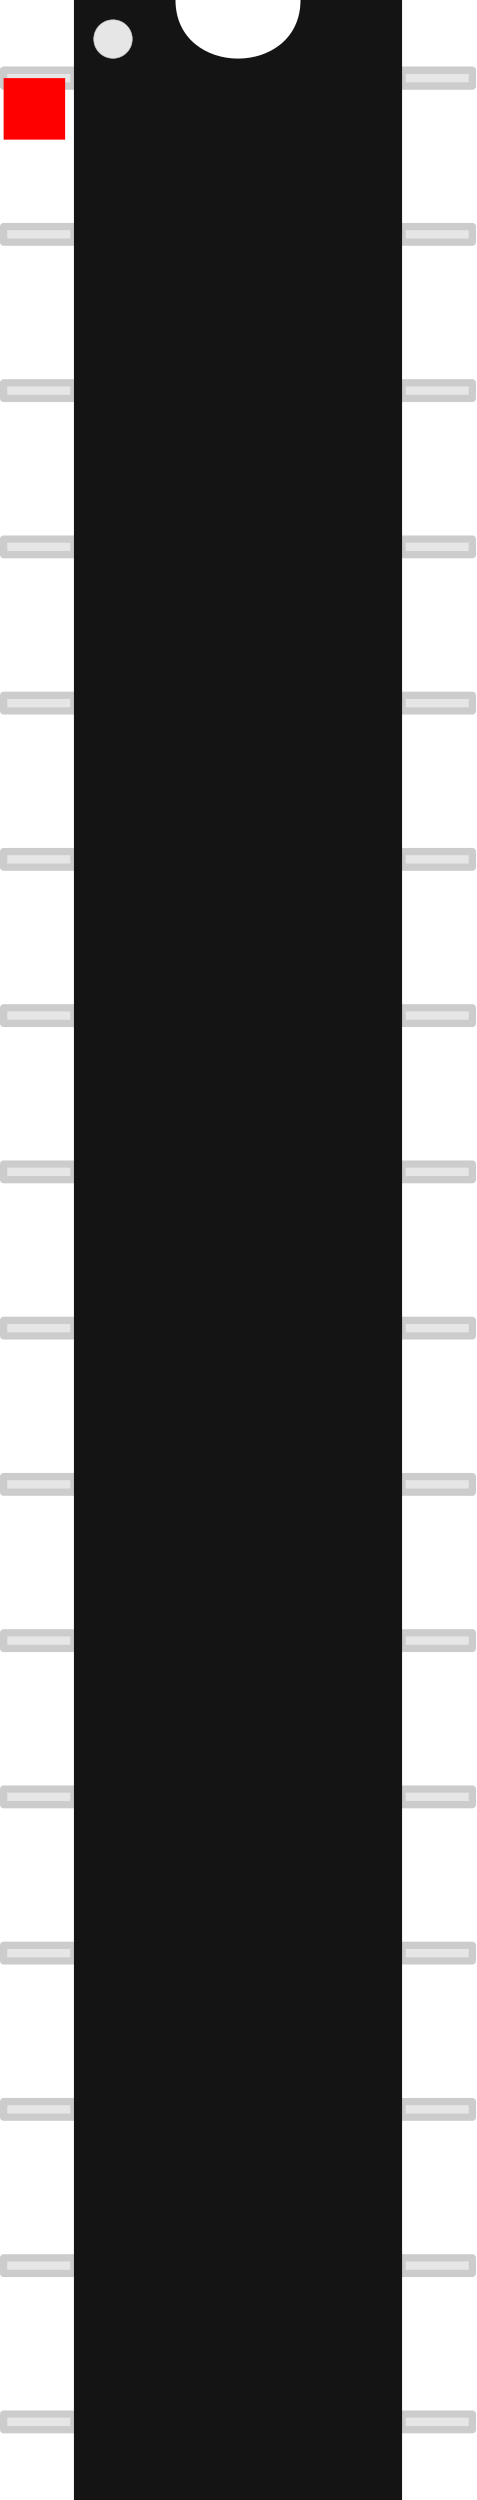
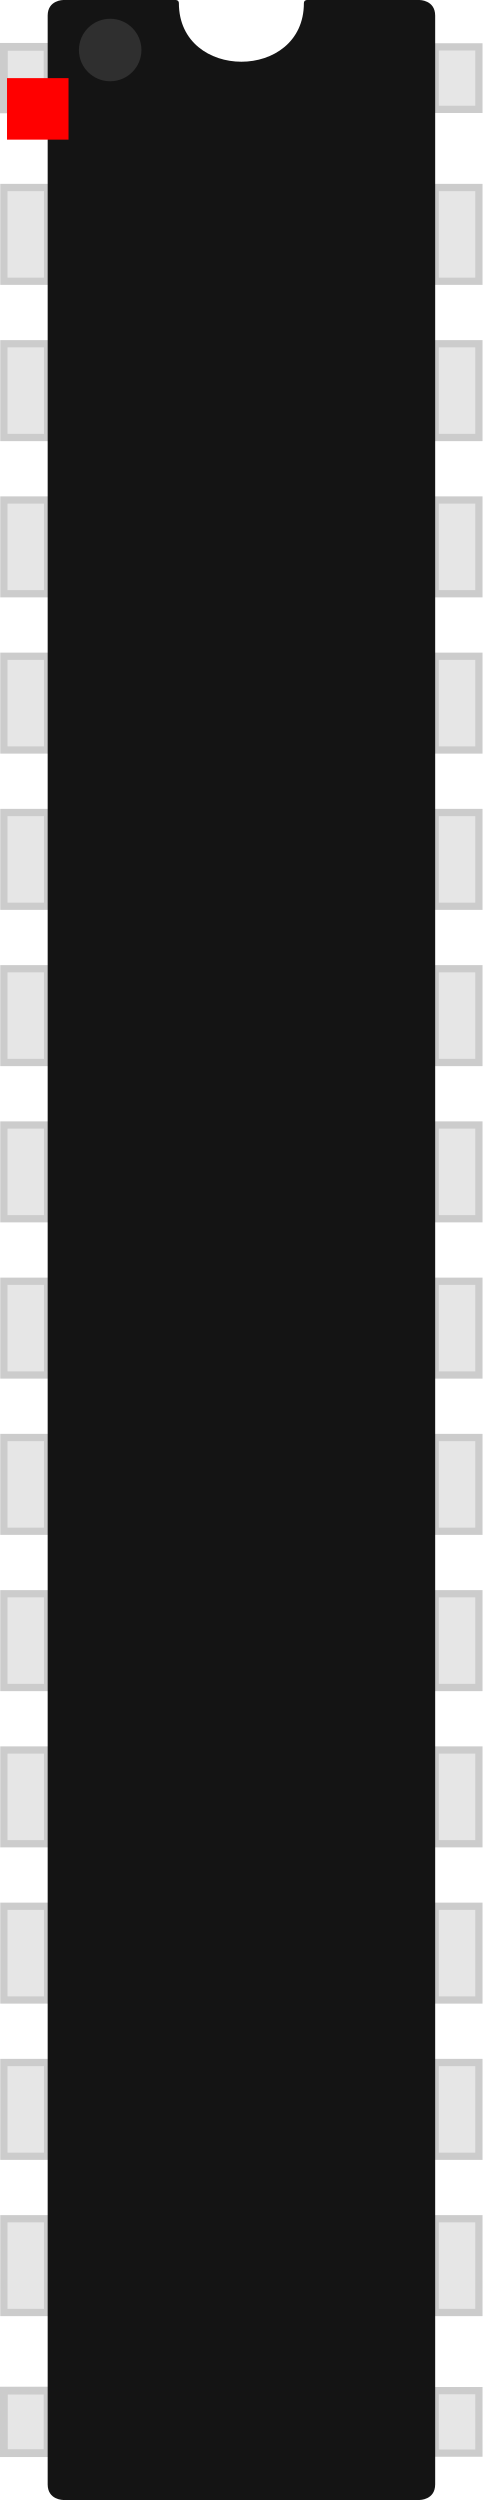
- <svg xmlns="http://www.w3.org/2000/svg" version="1.1" width="7.738mm" height="40.64mm" viewBox="-1.125 -1.575 7.738 40.64" id="svg276">
+ <svg xmlns="http://www.w3.org/2000/svg" version="1.1" width="7.844mm" height="40.64mm" viewBox="-1.125 -1.575 7.844 40.64" id="svg276">
  <defs id="defs280" />
-   <rect style="fill:#e6e6e6;fill-rule:evenodd;stroke:#cccccc;stroke-width:0.118;stroke-linecap:butt;stroke-linejoin:round;stroke-miterlimit:4;stroke-dasharray:none" id="pin1" height="1.143" x="-0.432" y="-0.077" transform="rotate(90)" width="0.254" />
-   <rect style="fill:#e6e6e6;fill-rule:evenodd;stroke:#cccccc;stroke-width:0.118;stroke-linecap:butt;stroke-linejoin:round;stroke-miterlimit:4;stroke-dasharray:none" id="pin2" height="1.143" x="-0.432" y="-6.554" width="0.254" transform="rotate(90)" />
-   <rect style="fill:#e6e6e6;fill-rule:evenodd;stroke:#cccccc;stroke-width:0.118;stroke-linecap:butt;stroke-linejoin:round;stroke-miterlimit:4;stroke-dasharray:none" height="1.143" x="-0.432" y="-0.077" transform="rotate(90)" width="0.254" id="rect10" />
-   <rect style="fill:#e6e6e6;fill-rule:evenodd;stroke:#cccccc;stroke-width:0.118;stroke-linecap:butt;stroke-linejoin:round;stroke-miterlimit:4;stroke-dasharray:none" height="1.143" x="-0.432" y="-6.554" width="0.254" transform="rotate(90)" id="rect12" />
-   <rect style="fill:#e6e6e6;fill-rule:evenodd;stroke:#cccccc;stroke-width:0.118;stroke-linecap:butt;stroke-linejoin:round;stroke-miterlimit:4;stroke-dasharray:none" height="1.143" x="2.108" y="-0.077" transform="rotate(90)" width="0.254" id="rect14" />
-   <rect style="fill:#e6e6e6;fill-rule:evenodd;stroke:#cccccc;stroke-width:0.118;stroke-linecap:butt;stroke-linejoin:round;stroke-miterlimit:4;stroke-dasharray:none" height="1.143" x="2.108" y="-6.554" width="0.254" transform="rotate(90)" id="rect16" />
-   <rect style="fill:#e6e6e6;fill-rule:evenodd;stroke:#cccccc;stroke-width:0.118;stroke-linecap:butt;stroke-linejoin:round;stroke-miterlimit:4;stroke-dasharray:none" height="1.143" x="4.648" y="-0.077" transform="rotate(90)" width="0.254" id="rect18" />
-   <rect style="fill:#e6e6e6;fill-rule:evenodd;stroke:#cccccc;stroke-width:0.118;stroke-linecap:butt;stroke-linejoin:round;stroke-miterlimit:4;stroke-dasharray:none" height="1.143" x="4.648" y="-6.554" width="0.254" transform="rotate(90)" id="rect20" />
-   <rect style="fill:#e6e6e6;fill-rule:evenodd;stroke:#cccccc;stroke-width:0.118;stroke-linecap:butt;stroke-linejoin:round;stroke-miterlimit:4;stroke-dasharray:none" height="1.143" x="7.188" y="-0.077" transform="rotate(90)" width="0.254" id="rect22" />
-   <rect style="fill:#e6e6e6;fill-rule:evenodd;stroke:#cccccc;stroke-width:0.118;stroke-linecap:butt;stroke-linejoin:round;stroke-miterlimit:4;stroke-dasharray:none" height="1.143" x="7.188" y="-6.554" width="0.254" transform="rotate(90)" id="rect24" />
-   <rect style="fill:#e6e6e6;fill-rule:evenodd;stroke:#cccccc;stroke-width:0.118;stroke-linecap:butt;stroke-linejoin:round;stroke-miterlimit:4;stroke-dasharray:none" height="1.143" x="9.728" y="-0.077" transform="rotate(90)" width="0.254" id="rect26" />
-   <rect style="fill:#e6e6e6;fill-rule:evenodd;stroke:#cccccc;stroke-width:0.118;stroke-linecap:butt;stroke-linejoin:round;stroke-miterlimit:4;stroke-dasharray:none" height="1.143" x="9.728" y="-6.554" width="0.254" transform="rotate(90)" id="rect28" />
-   <rect style="fill:#e6e6e6;fill-rule:evenodd;stroke:#cccccc;stroke-width:0.118;stroke-linecap:butt;stroke-linejoin:round;stroke-miterlimit:4;stroke-dasharray:none" height="1.143" x="12.268" y="-0.077" transform="rotate(90)" width="0.254" id="rect30" />
-   <rect style="fill:#e6e6e6;fill-rule:evenodd;stroke:#cccccc;stroke-width:0.118;stroke-linecap:butt;stroke-linejoin:round;stroke-miterlimit:4;stroke-dasharray:none" height="1.143" x="12.268" y="-6.554" width="0.254" transform="rotate(90)" id="rect32" />
-   <rect style="fill:#e6e6e6;fill-rule:evenodd;stroke:#cccccc;stroke-width:0.118;stroke-linecap:butt;stroke-linejoin:round;stroke-miterlimit:4;stroke-dasharray:none" height="1.143" x="14.808" y="-0.077" transform="rotate(90)" width="0.254" id="rect34" />
-   <rect style="fill:#e6e6e6;fill-rule:evenodd;stroke:#cccccc;stroke-width:0.118;stroke-linecap:butt;stroke-linejoin:round;stroke-miterlimit:4;stroke-dasharray:none" height="1.143" x="14.808" y="-6.554" width="0.254" transform="rotate(90)" id="rect36" />
-   <rect style="fill:#e6e6e6;fill-rule:evenodd;stroke:#cccccc;stroke-width:0.118;stroke-linecap:butt;stroke-linejoin:round;stroke-miterlimit:4;stroke-dasharray:none" height="1.143" x="17.348" y="-0.077" transform="rotate(90)" width="0.254" id="rect38" />
-   <rect style="fill:#e6e6e6;fill-rule:evenodd;stroke:#cccccc;stroke-width:0.118;stroke-linecap:butt;stroke-linejoin:round;stroke-miterlimit:4;stroke-dasharray:none" height="1.143" x="17.348" y="-6.554" width="0.254" transform="rotate(90)" id="rect40" />
-   <rect style="fill:#e6e6e6;fill-rule:evenodd;stroke:#cccccc;stroke-width:0.118;stroke-linecap:butt;stroke-linejoin:round;stroke-miterlimit:4;stroke-dasharray:none" height="1.143" x="19.888" y="-0.077" transform="rotate(90)" width="0.254" id="rect42" />
-   <rect style="fill:#e6e6e6;fill-rule:evenodd;stroke:#cccccc;stroke-width:0.118;stroke-linecap:butt;stroke-linejoin:round;stroke-miterlimit:4;stroke-dasharray:none" height="1.143" x="19.888" y="-6.554" width="0.254" transform="rotate(90)" id="rect44" />
-   <rect style="fill:#e6e6e6;fill-rule:evenodd;stroke:#cccccc;stroke-width:0.118;stroke-linecap:butt;stroke-linejoin:round;stroke-miterlimit:4;stroke-dasharray:none" height="1.143" x="22.428" y="-0.077" transform="rotate(90)" width="0.254" id="rect46" />
-   <rect style="fill:#e6e6e6;fill-rule:evenodd;stroke:#cccccc;stroke-width:0.118;stroke-linecap:butt;stroke-linejoin:round;stroke-miterlimit:4;stroke-dasharray:none" height="1.143" x="22.428" y="-6.554" width="0.254" transform="rotate(90)" id="rect48" />
-   <rect style="fill:#e6e6e6;fill-rule:evenodd;stroke:#cccccc;stroke-width:0.118;stroke-linecap:butt;stroke-linejoin:round;stroke-miterlimit:4;stroke-dasharray:none" height="1.143" x="24.968" y="-0.077" transform="rotate(90)" width="0.254" id="rect50" />
-   <rect style="fill:#e6e6e6;fill-rule:evenodd;stroke:#cccccc;stroke-width:0.118;stroke-linecap:butt;stroke-linejoin:round;stroke-miterlimit:4;stroke-dasharray:none" height="1.143" x="24.968" y="-6.554" width="0.254" transform="rotate(90)" id="rect52" />
-   <rect style="fill:#e6e6e6;fill-rule:evenodd;stroke:#cccccc;stroke-width:0.118;stroke-linecap:butt;stroke-linejoin:round;stroke-miterlimit:4;stroke-dasharray:none" height="1.143" x="27.508" y="-0.077" transform="rotate(90)" width="0.254" id="rect54" />
-   <rect style="fill:#e6e6e6;fill-rule:evenodd;stroke:#cccccc;stroke-width:0.118;stroke-linecap:butt;stroke-linejoin:round;stroke-miterlimit:4;stroke-dasharray:none" height="1.143" x="27.508" y="-6.554" width="0.254" transform="rotate(90)" id="rect56" />
-   <rect style="fill:#e6e6e6;fill-rule:evenodd;stroke:#cccccc;stroke-width:0.118;stroke-linecap:butt;stroke-linejoin:round;stroke-miterlimit:4;stroke-dasharray:none" height="1.143" x="30.048" y="-0.077" transform="rotate(90)" width="0.254" id="rect58" />
-   <rect style="fill:#e6e6e6;fill-rule:evenodd;stroke:#cccccc;stroke-width:0.118;stroke-linecap:butt;stroke-linejoin:round;stroke-miterlimit:4;stroke-dasharray:none" height="1.143" x="30.048" y="-6.554" width="0.254" transform="rotate(90)" id="rect60" />
-   <rect style="fill:#e6e6e6;fill-rule:evenodd;stroke:#cccccc;stroke-width:0.118;stroke-linecap:butt;stroke-linejoin:round;stroke-miterlimit:4;stroke-dasharray:none" height="1.143" x="32.588" y="-0.077" transform="rotate(90)" width="0.254" id="rect62" />
-   <rect style="fill:#e6e6e6;fill-rule:evenodd;stroke:#cccccc;stroke-width:0.118;stroke-linecap:butt;stroke-linejoin:round;stroke-miterlimit:4;stroke-dasharray:none" height="1.143" x="32.588" y="-6.554" width="0.254" transform="rotate(90)" id="rect64" />
-   <rect style="fill:#e6e6e6;fill-rule:evenodd;stroke:#cccccc;stroke-width:0.118;stroke-linecap:butt;stroke-linejoin:round;stroke-miterlimit:4;stroke-dasharray:none" height="1.143" x="35.128" y="-0.077" transform="rotate(90)" width="0.254" id="rect66" />
-   <rect style="fill:#e6e6e6;fill-rule:evenodd;stroke:#cccccc;stroke-width:0.118;stroke-linecap:butt;stroke-linejoin:round;stroke-miterlimit:4;stroke-dasharray:none" height="1.143" x="35.128" y="-6.554" width="0.254" transform="rotate(90)" id="rect68" />
-   <rect style="fill:#e6e6e6;fill-rule:evenodd;stroke:#cccccc;stroke-width:0.118;stroke-linecap:butt;stroke-linejoin:round;stroke-miterlimit:4;stroke-dasharray:none" height="1.143" x="37.668" y="-0.077" transform="rotate(90)" width="0.254" id="rect70" />
-   <rect style="fill:#e6e6e6;fill-rule:evenodd;stroke:#cccccc;stroke-width:0.118;stroke-linecap:butt;stroke-linejoin:round;stroke-miterlimit:4;stroke-dasharray:none" height="1.143" x="37.668" y="-6.554" width="0.254" transform="rotate(90)" id="rect72" />
-   <path style="fill:#141414;fill-opacity:1;stroke:none;stroke-width:0.1;stroke-linecap:butt;stroke-linejoin:round;stroke-miterlimit:4;stroke-dasharray:none;stroke-opacity:1;paint-order:normal" d="m 0.077,-1.575 h 1.651 c -1e-7,1.27 2.032,1.27 2.032,0 H 5.411 v 40.64 H 0.077 Z" id="body_path" />
-   <circle style="fill:#e6e6e6;fill-rule:evenodd;stroke:#cccccc;stroke-width:0.01;stroke-linejoin:round;stroke-miterlimit:4;stroke-dasharray:none" id="first_pin_dot" cx="0.94" cy="0.712" transform="rotate(-90)" r="0.313" />
-   <rect id="origin" fill="#ff0000" width="1" height="1" x="-1.066" y="-0.305" />
+   <rect style="fill:#e6e6e6;fill-rule:evenodd;stroke:#cccccc;stroke-width:0.127;stroke-linecap:butt;stroke-linejoin:miter;stroke-miterlimit:4;stroke-dasharray:none;stroke-opacity:1;paint-order:normal" id="b-pin1" height="1.016" x="-1.062" y="-0.813" width="0.711" />
+   <rect style="fill:#e6e6e6;fill-rule:evenodd;stroke:#cccccc;stroke-width:0.118;stroke-linecap:butt;stroke-linejoin:miter;stroke-miterlimit:4;stroke-dasharray:none;stroke-opacity:1" id="b-pin2" height="1.016" x="5.949" y="-0.813" width="0.711" />
+   <rect style="fill:#e6e6e6;fill-rule:evenodd;stroke:#cccccc;stroke-width:0.118;stroke-linecap:butt;stroke-linejoin:miter;stroke-miterlimit:4;stroke-dasharray:none;stroke-opacity:1" id="m-pin2" height="1.524" x="5.949" y="1.473" width="0.711" />
+   <rect style="fill:#e6e6e6;fill-rule:evenodd;stroke:#cccccc;stroke-width:0.118;stroke-linecap:butt;stroke-linejoin:miter;stroke-miterlimit:4;stroke-dasharray:none;stroke-opacity:1" id="m-pin1" height="1.524" x="-1.062" y="1.473" width="0.711" />
+   <rect style="fill:#e6e6e6;fill-rule:evenodd;stroke:#cccccc;stroke-width:0.118;stroke-linecap:butt;stroke-linejoin:miter;stroke-miterlimit:4;stroke-dasharray:none;stroke-opacity:1" height="1.524" x="-1.062" y="4.013" width="0.711" id="rect11" />
+   <rect style="fill:#e6e6e6;fill-rule:evenodd;stroke:#cccccc;stroke-width:0.118;stroke-linecap:butt;stroke-linejoin:miter;stroke-miterlimit:4;stroke-dasharray:none;stroke-opacity:1" height="1.524" x="5.949" y="4.013" width="0.711" id="rect13" />
+   <rect style="fill:#e6e6e6;fill-rule:evenodd;stroke:#cccccc;stroke-width:0.118;stroke-linecap:butt;stroke-linejoin:miter;stroke-miterlimit:4;stroke-dasharray:none;stroke-opacity:1" height="1.524" x="-1.062" y="6.553" width="0.711" id="rect15" />
+   <rect style="fill:#e6e6e6;fill-rule:evenodd;stroke:#cccccc;stroke-width:0.118;stroke-linecap:butt;stroke-linejoin:miter;stroke-miterlimit:4;stroke-dasharray:none;stroke-opacity:1" height="1.524" x="5.949" y="6.553" width="0.711" id="rect17" />
+   <rect style="fill:#e6e6e6;fill-rule:evenodd;stroke:#cccccc;stroke-width:0.118;stroke-linecap:butt;stroke-linejoin:miter;stroke-miterlimit:4;stroke-dasharray:none;stroke-opacity:1" height="1.524" x="-1.062" y="9.093" width="0.711" id="rect19" />
+   <rect style="fill:#e6e6e6;fill-rule:evenodd;stroke:#cccccc;stroke-width:0.118;stroke-linecap:butt;stroke-linejoin:miter;stroke-miterlimit:4;stroke-dasharray:none;stroke-opacity:1" height="1.524" x="5.949" y="9.093" width="0.711" id="rect21" />
+   <rect style="fill:#e6e6e6;fill-rule:evenodd;stroke:#cccccc;stroke-width:0.118;stroke-linecap:butt;stroke-linejoin:miter;stroke-miterlimit:4;stroke-dasharray:none;stroke-opacity:1" height="1.524" x="-1.062" y="11.633" width="0.711" id="rect23" />
+   <rect style="fill:#e6e6e6;fill-rule:evenodd;stroke:#cccccc;stroke-width:0.118;stroke-linecap:butt;stroke-linejoin:miter;stroke-miterlimit:4;stroke-dasharray:none;stroke-opacity:1" height="1.524" x="5.949" y="11.633" width="0.711" id="rect25" />
+   <rect style="fill:#e6e6e6;fill-rule:evenodd;stroke:#cccccc;stroke-width:0.118;stroke-linecap:butt;stroke-linejoin:miter;stroke-miterlimit:4;stroke-dasharray:none;stroke-opacity:1" height="1.524" x="-1.062" y="14.173" width="0.711" id="rect27" />
+   <rect style="fill:#e6e6e6;fill-rule:evenodd;stroke:#cccccc;stroke-width:0.118;stroke-linecap:butt;stroke-linejoin:miter;stroke-miterlimit:4;stroke-dasharray:none;stroke-opacity:1" height="1.524" x="5.949" y="14.173" width="0.711" id="rect29" />
+   <rect style="fill:#e6e6e6;fill-rule:evenodd;stroke:#cccccc;stroke-width:0.118;stroke-linecap:butt;stroke-linejoin:miter;stroke-miterlimit:4;stroke-dasharray:none;stroke-opacity:1" height="1.524" x="-1.062" y="16.713" width="0.711" id="rect31" />
+   <rect style="fill:#e6e6e6;fill-rule:evenodd;stroke:#cccccc;stroke-width:0.118;stroke-linecap:butt;stroke-linejoin:miter;stroke-miterlimit:4;stroke-dasharray:none;stroke-opacity:1" height="1.524" x="5.949" y="16.713" width="0.711" id="rect33" />
+   <rect style="fill:#e6e6e6;fill-rule:evenodd;stroke:#cccccc;stroke-width:0.118;stroke-linecap:butt;stroke-linejoin:miter;stroke-miterlimit:4;stroke-dasharray:none;stroke-opacity:1" height="1.524" x="-1.062" y="19.253" width="0.711" id="rect35" />
+   <rect style="fill:#e6e6e6;fill-rule:evenodd;stroke:#cccccc;stroke-width:0.118;stroke-linecap:butt;stroke-linejoin:miter;stroke-miterlimit:4;stroke-dasharray:none;stroke-opacity:1" height="1.524" x="5.949" y="19.253" width="0.711" id="rect37" />
+   <rect style="fill:#e6e6e6;fill-rule:evenodd;stroke:#cccccc;stroke-width:0.118;stroke-linecap:butt;stroke-linejoin:miter;stroke-miterlimit:4;stroke-dasharray:none;stroke-opacity:1" height="1.524" x="-1.062" y="21.793" width="0.711" id="rect39" />
+   <rect style="fill:#e6e6e6;fill-rule:evenodd;stroke:#cccccc;stroke-width:0.118;stroke-linecap:butt;stroke-linejoin:miter;stroke-miterlimit:4;stroke-dasharray:none;stroke-opacity:1" height="1.524" x="5.949" y="21.793" width="0.711" id="rect41" />
+   <rect style="fill:#e6e6e6;fill-rule:evenodd;stroke:#cccccc;stroke-width:0.118;stroke-linecap:butt;stroke-linejoin:miter;stroke-miterlimit:4;stroke-dasharray:none;stroke-opacity:1" height="1.524" x="-1.062" y="24.333" width="0.711" id="rect43" />
+   <rect style="fill:#e6e6e6;fill-rule:evenodd;stroke:#cccccc;stroke-width:0.118;stroke-linecap:butt;stroke-linejoin:miter;stroke-miterlimit:4;stroke-dasharray:none;stroke-opacity:1" height="1.524" x="5.949" y="24.333" width="0.711" id="rect45" />
+   <rect style="fill:#e6e6e6;fill-rule:evenodd;stroke:#cccccc;stroke-width:0.118;stroke-linecap:butt;stroke-linejoin:miter;stroke-miterlimit:4;stroke-dasharray:none;stroke-opacity:1" height="1.524" x="-1.062" y="26.873" width="0.711" id="rect47" />
+   <rect style="fill:#e6e6e6;fill-rule:evenodd;stroke:#cccccc;stroke-width:0.118;stroke-linecap:butt;stroke-linejoin:miter;stroke-miterlimit:4;stroke-dasharray:none;stroke-opacity:1" height="1.524" x="5.949" y="26.873" width="0.711" id="rect49" />
+   <rect style="fill:#e6e6e6;fill-rule:evenodd;stroke:#cccccc;stroke-width:0.118;stroke-linecap:butt;stroke-linejoin:miter;stroke-miterlimit:4;stroke-dasharray:none;stroke-opacity:1" height="1.524" x="-1.062" y="29.413" width="0.711" id="rect51" />
+   <rect style="fill:#e6e6e6;fill-rule:evenodd;stroke:#cccccc;stroke-width:0.118;stroke-linecap:butt;stroke-linejoin:miter;stroke-miterlimit:4;stroke-dasharray:none;stroke-opacity:1" height="1.524" x="5.949" y="29.413" width="0.711" id="rect53" />
+   <rect style="fill:#e6e6e6;fill-rule:evenodd;stroke:#cccccc;stroke-width:0.118;stroke-linecap:butt;stroke-linejoin:miter;stroke-miterlimit:4;stroke-dasharray:none;stroke-opacity:1" height="1.524" x="-1.062" y="31.953" width="0.711" id="rect55" />
+   <rect style="fill:#e6e6e6;fill-rule:evenodd;stroke:#cccccc;stroke-width:0.118;stroke-linecap:butt;stroke-linejoin:miter;stroke-miterlimit:4;stroke-dasharray:none;stroke-opacity:1" height="1.524" x="5.949" y="31.953" width="0.711" id="rect57" />
+   <rect style="fill:#e6e6e6;fill-rule:evenodd;stroke:#cccccc;stroke-width:0.118;stroke-linecap:butt;stroke-linejoin:miter;stroke-miterlimit:4;stroke-dasharray:none;stroke-opacity:1" height="1.524" x="-1.062" y="34.493" width="0.711" id="rect59" />
+   <rect style="fill:#e6e6e6;fill-rule:evenodd;stroke:#cccccc;stroke-width:0.118;stroke-linecap:butt;stroke-linejoin:miter;stroke-miterlimit:4;stroke-dasharray:none;stroke-opacity:1" height="1.524" x="5.949" y="34.493" width="0.711" id="rect61" />
+   <rect style="fill:#e6e6e6;fill-rule:evenodd;stroke:#cccccc;stroke-width:0.127;stroke-linecap:butt;stroke-linejoin:miter;stroke-miterlimit:4;stroke-dasharray:none;stroke-opacity:1;paint-order:normal" height="1.016" x="-1.062" y="37.287" width="0.711" id="rect63" />
+   <rect style="fill:#e6e6e6;fill-rule:evenodd;stroke:#cccccc;stroke-width:0.118;stroke-linecap:butt;stroke-linejoin:miter;stroke-miterlimit:4;stroke-dasharray:none;stroke-opacity:1" height="1.016" x="5.949" y="37.287" width="0.711" id="rect65" />
+   <path style="fill:#141414;fill-opacity:1;stroke:none;stroke-width:0.265px;stroke-linecap:butt;stroke-linejoin:miter;stroke-opacity:1" d="M -0.096,-1.575 H 1.732 c 0,0 0.051,0 0.051,0.051 0,1.27 2.032,1.27 2.032,0 0,-0.051 0.051,-0.051 0.051,-0.051 h 1.829 c 0,0 0.254,0 0.254,0.254 v 40.132 c 0,0.254 -0.254,0.254 -0.254,0.254 h -5.791 c 0,0 -0.254,0 -0.254,-0.254 V -1.321 c 0,-0.254 0.254,-0.254 0.254,-0.254 z" id="body_path" />
+   <circle style="fill:#808080;fill-opacity:0.25;fill-rule:evenodd;stroke:none;stroke-width:0.01;stroke-linejoin:round;stroke-miterlimit:4;stroke-dasharray:none" id="first_pin_dot" cx="0.762" cy="0.666" transform="rotate(-90)" r="0.508" />
+   <rect id="origin" fill="#ff0000" width="1" height="1" x="-1.011" y="-0.305" />
</svg>
